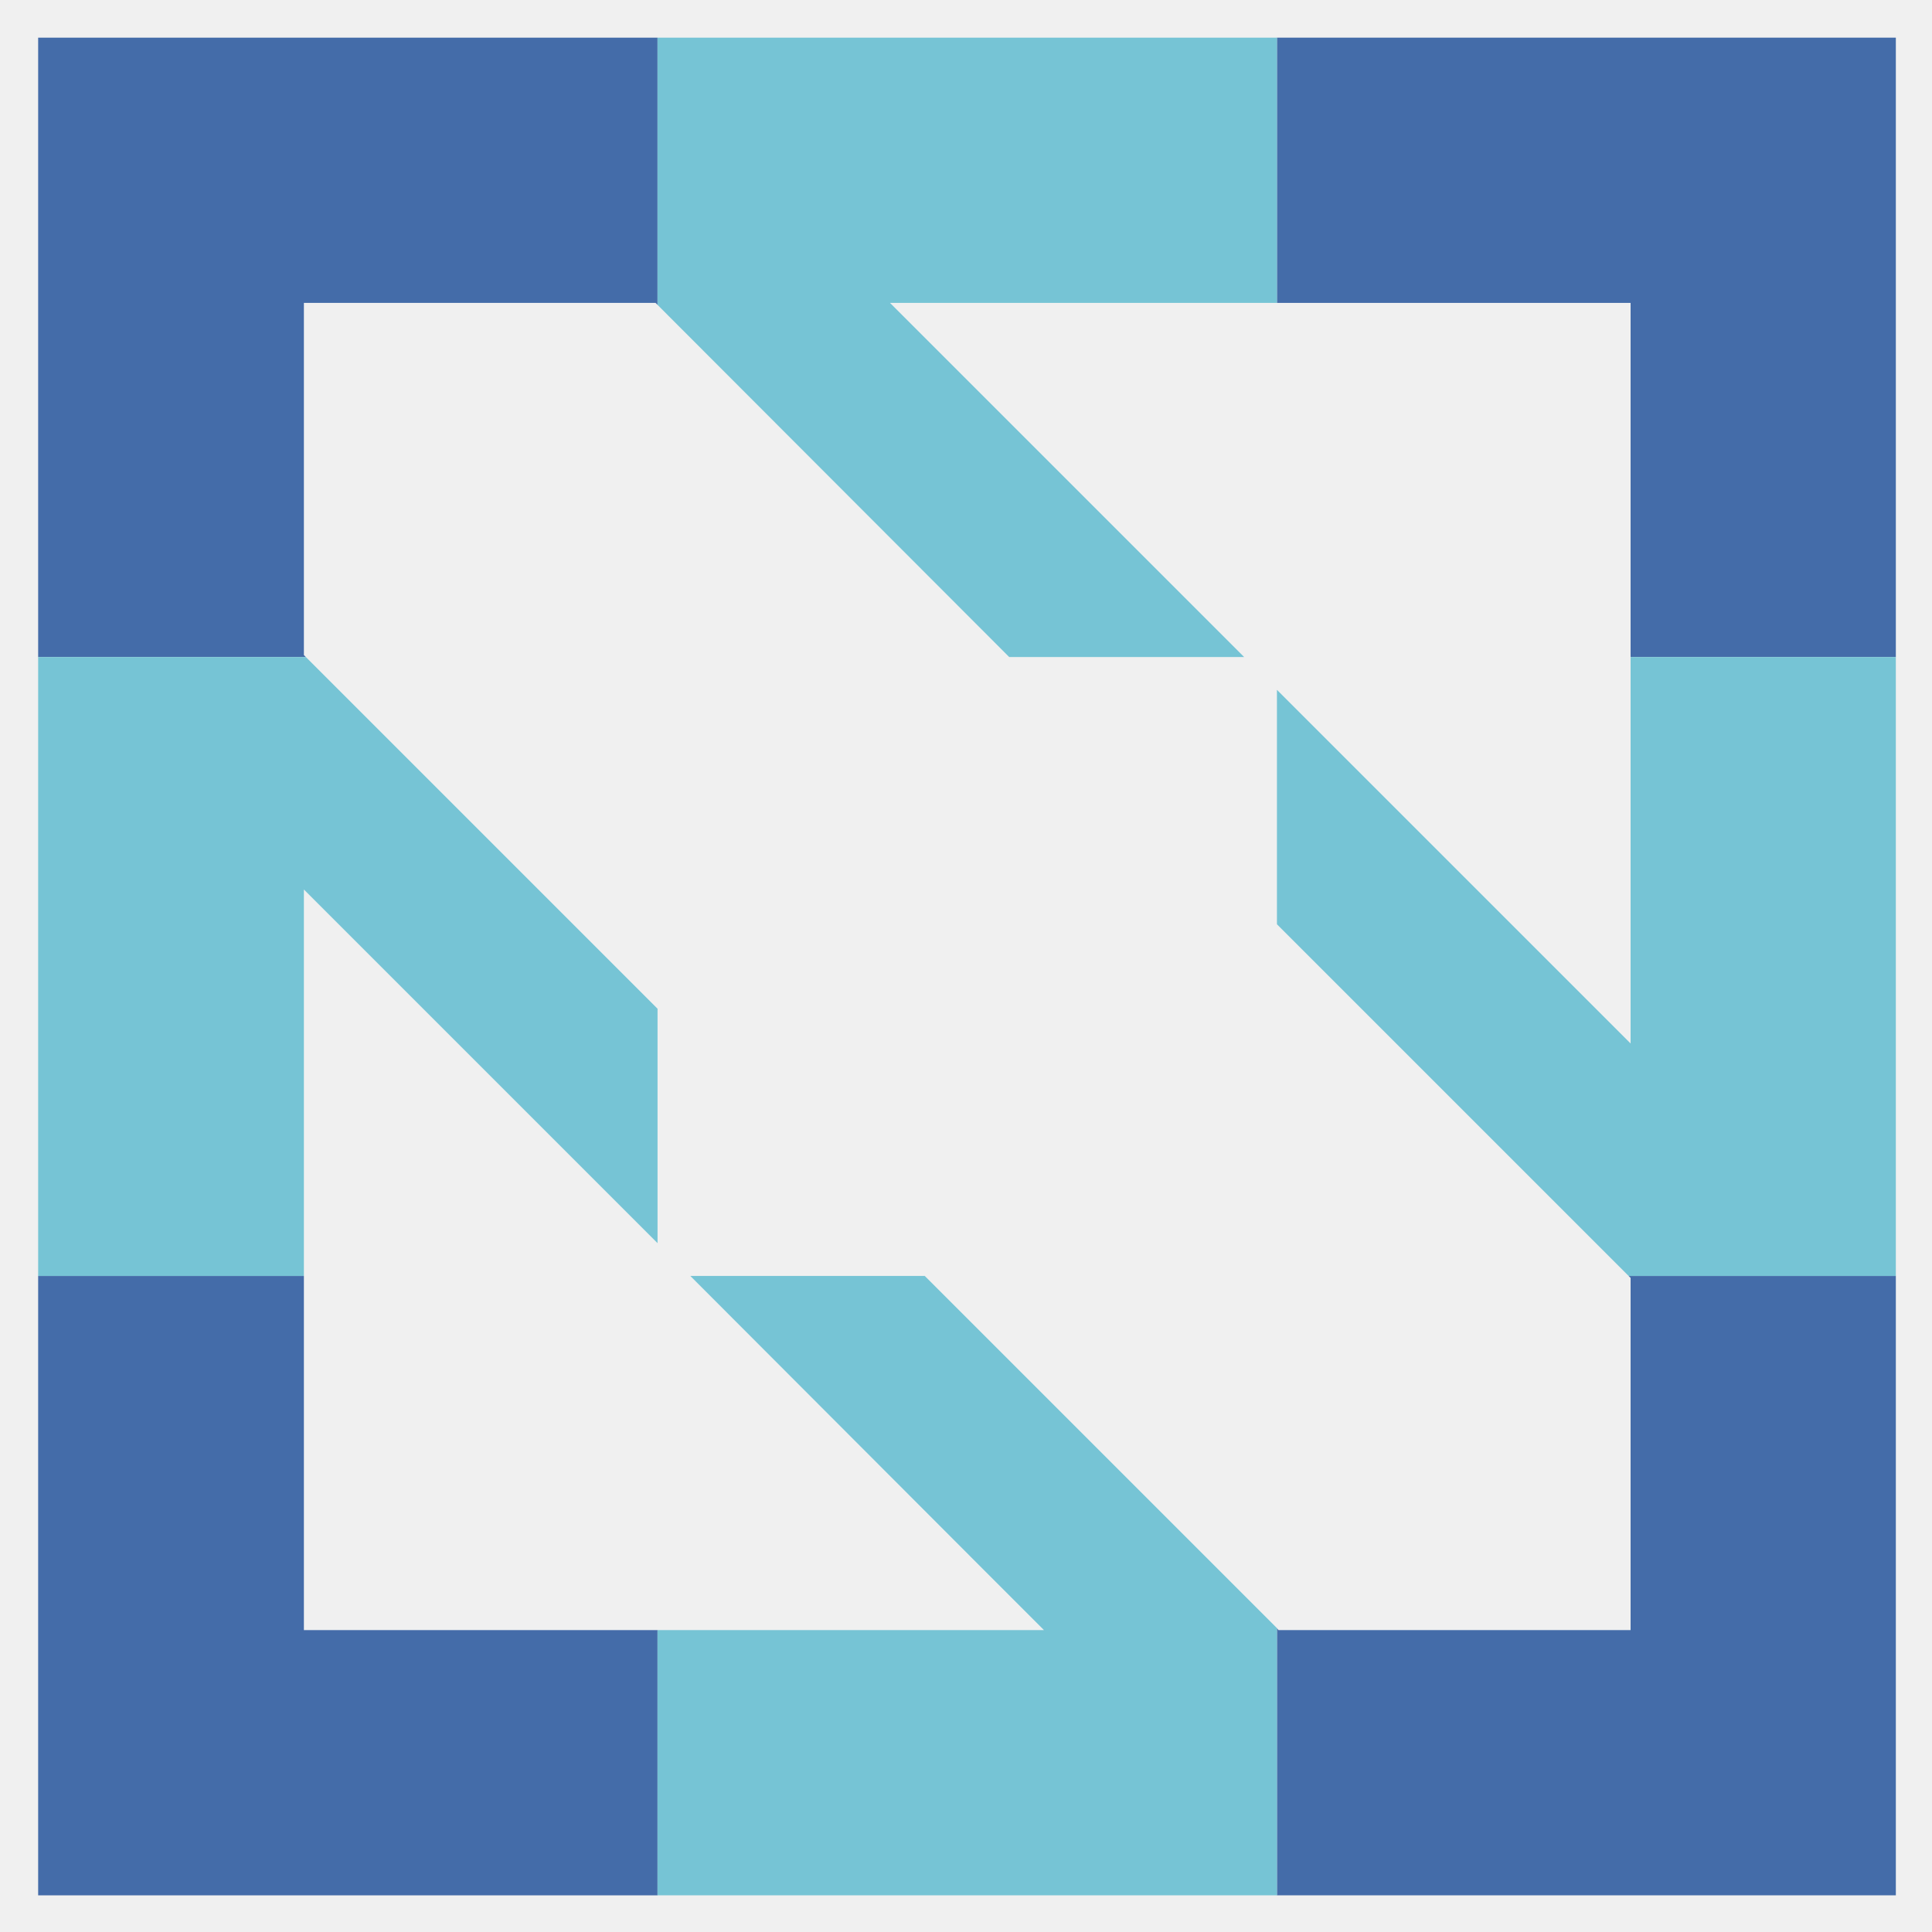
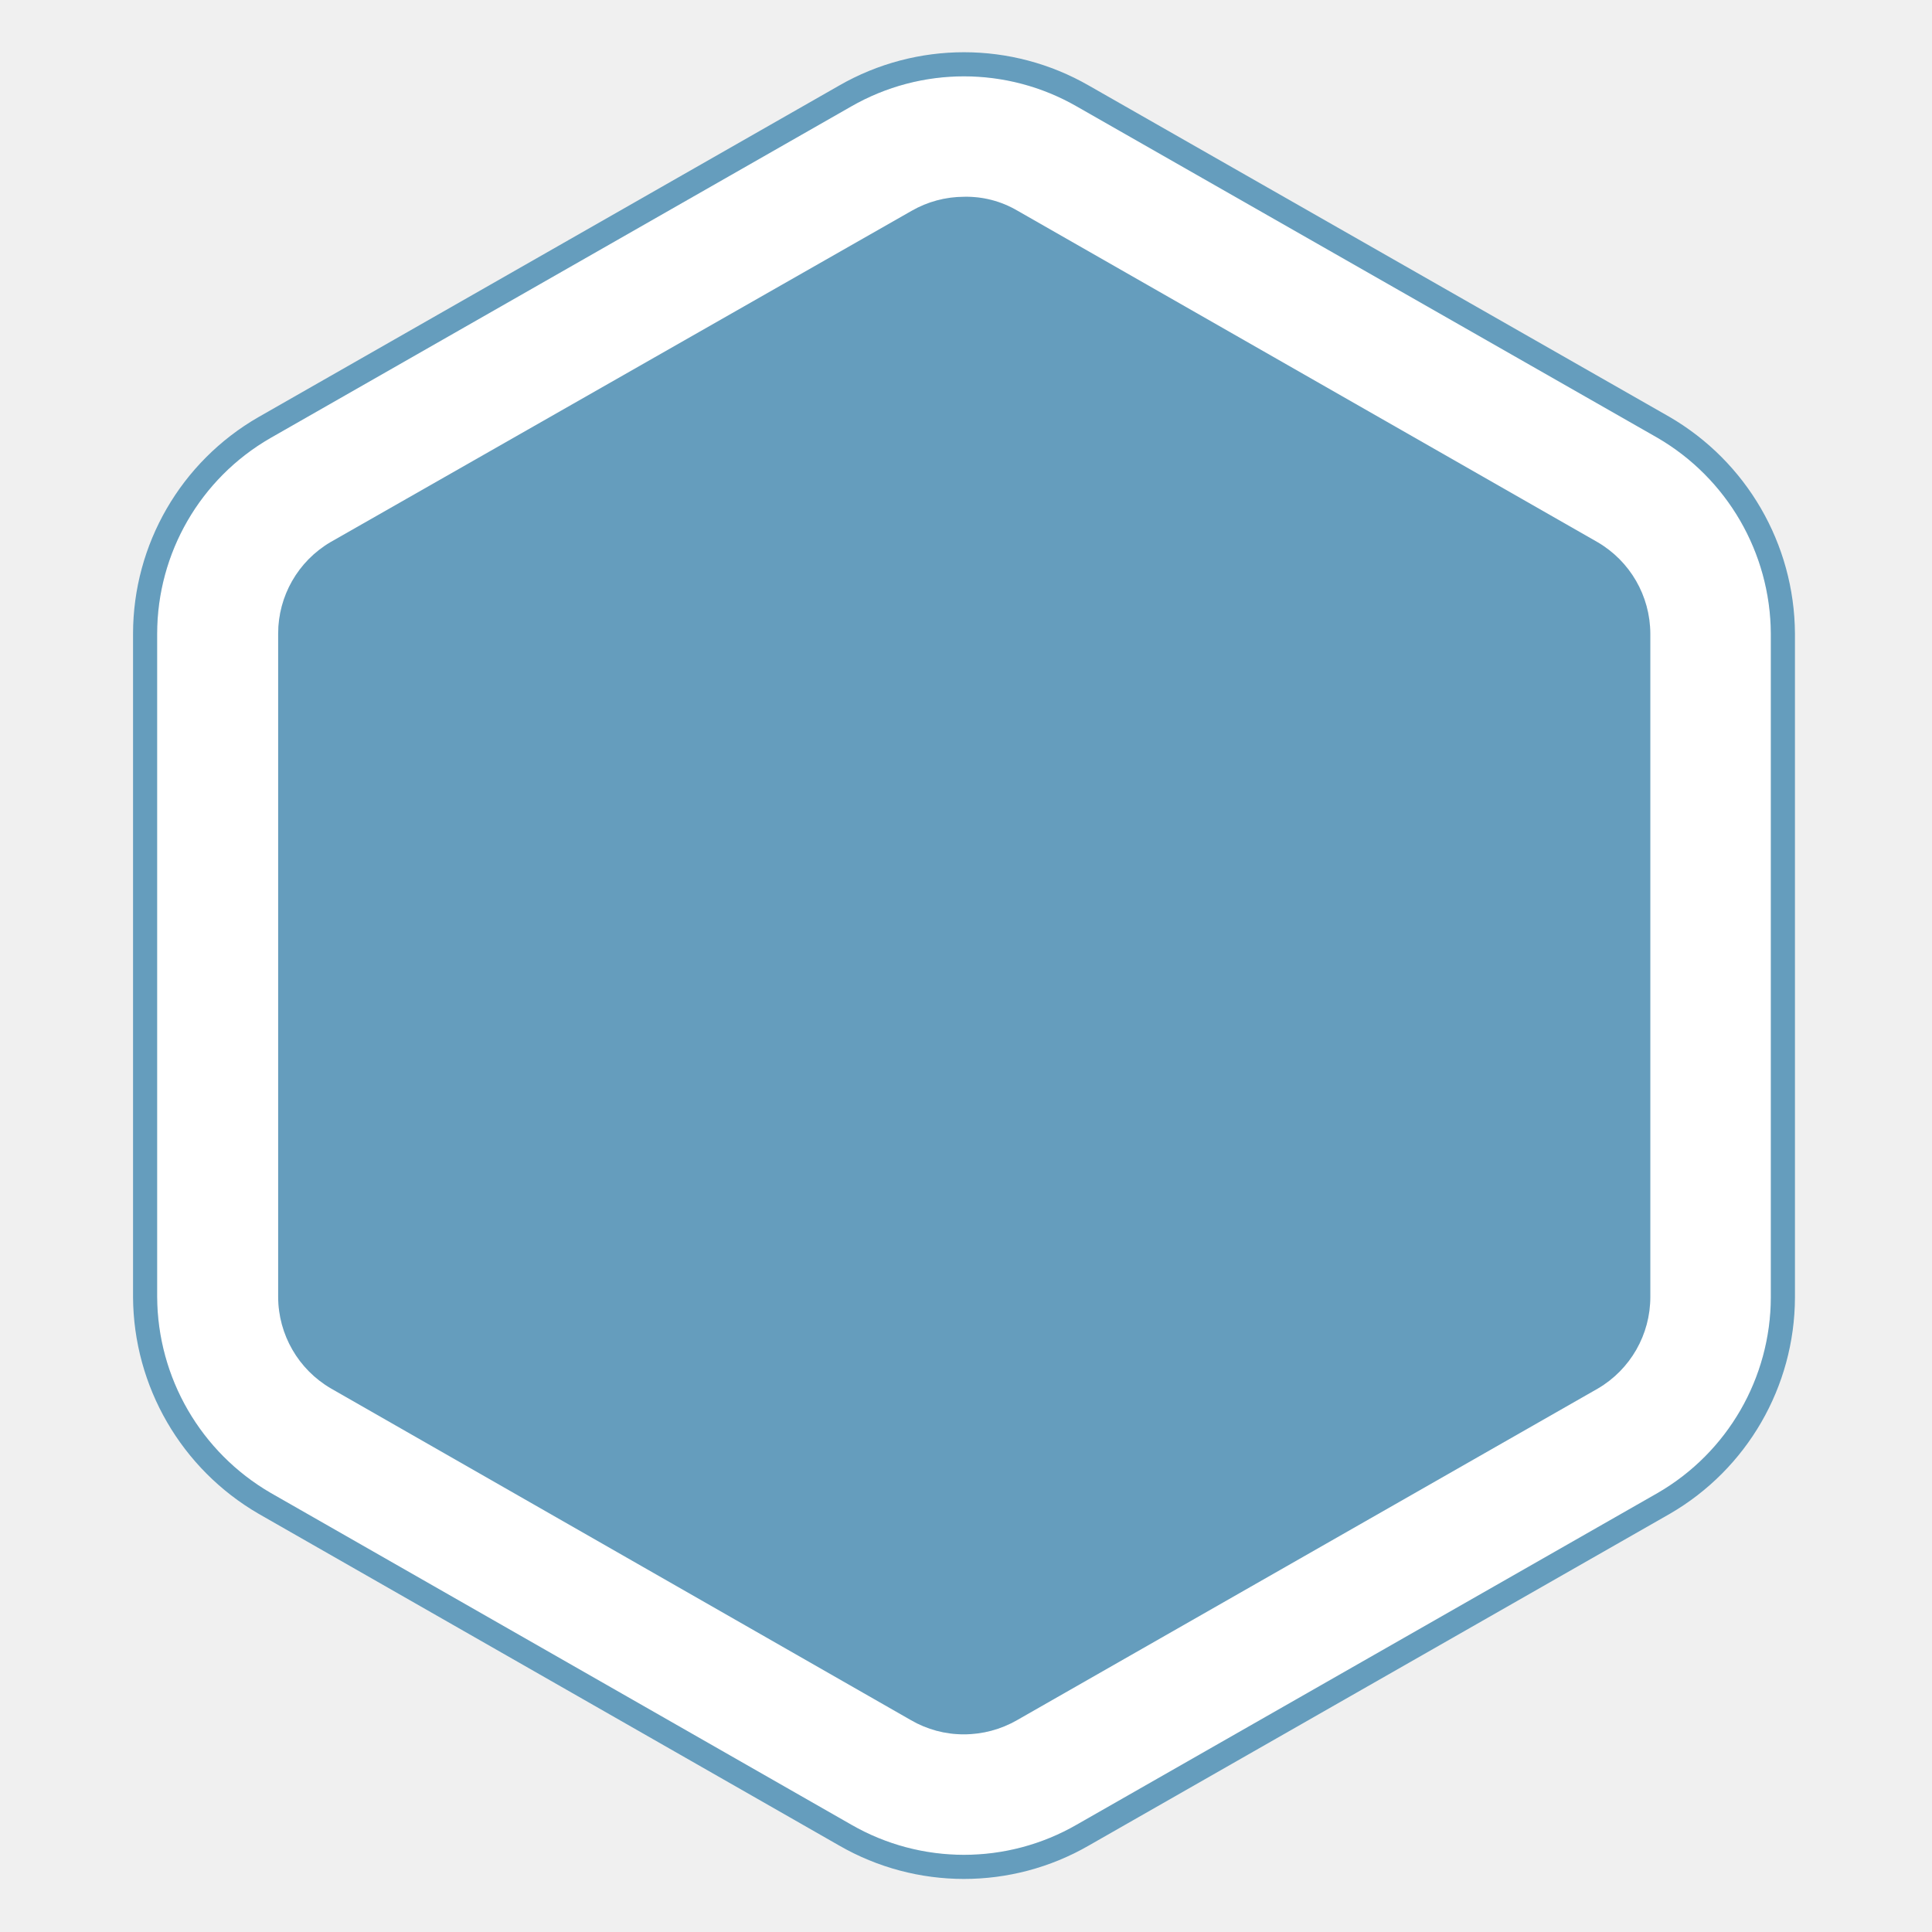
- <svg xmlns="http://www.w3.org/2000/svg" role="img" viewBox="5.52 5.02 388.96 388.96">
-   <style>svg {enable-background:new 0 0 400 400}</style>
-   <style>.st0{fill:#446ca9}.st1{fill:#76c4d5}</style>
-   <g id="XMLID_15_">
-     <g id="XMLID_78_">
-       <path id="XMLID_82_" d="M66.7 261.9H13.2v124.7h124.7v-53.4H66.7z" class="st0" />
-       <path id="XMLID_81_" d="M333.8 262.3v70.9h-70.9l-.3-.4v53.8h124.6V261.9h-53.8z" class="st0" />
-       <path id="XMLID_80_" d="M13.2 137.3h53.9l-.4-.4V66h70.8l.4.4V12.6H13.2z" class="st0" />
-       <path id="XMLID_79_" d="M262.6 12.6V66h71.2v71.3h53.4V12.6z" class="st0" />
-     </g>
-     <g id="XMLID_73_">
-       <path id="XMLID_77_" d="M256 137.3L184.7 66h77.9V12.6H137.9v53.8l70.8 70.9z" class="st1" />
-       <path id="XMLID_76_" d="M191.7 261.9h-47.2l59 59.1 12.2 12.2h-77.8v53.4h124.7v-53.8l-35.5-35.5z" class="st1" />
-       <path id="XMLID_75_" d="M333.8 137.3v77.8l-12.2-12.2-59-59v47.2l35.4 35.4 35.4 35.4h53.8V137.3z" class="st1" />
-       <path id="XMLID_74_" d="M137.9 208.1l-70.8-70.8H13.2v124.6h53.5v-77.8l71.2 71.2z" class="st1" />
-     </g>
-   </g>
+ <svg xmlns="http://www.w3.org/2000/svg" id="Layer_1" data-name="Layer 1" viewBox="0 0 360 360">
+   <defs>
+     <style>.cls-1{fill:#fff;}.cls-2{fill:#659dbd;}</style>
+   </defs>
+   <path class="cls-1" d="M308.817,81.557,200.658,19.842a42.186,42.186,0,0,0-42.057-.004L50.339,81.65a42.113,42.113,0,0,0-21.058,36.411V241.679a42.483,42.483,0,0,0,21.154,36.504l108.16,61.805a42.074,42.074,0,0,0,42.059.002L308.913,278.179a42.235,42.235,0,0,0,21.058-36.411V118.061A42.487,42.487,0,0,0,308.817,81.557ZM169.735,320.52,61.676,258.721a19.817,19.817,0,0,1-9.845-17.042V118.061a19.765,19.765,0,0,1,9.739-17.033L169.844,39.298a19.718,19.718,0,0,1,9.794-2.631,18.779,18.779,0,0,1,9.883,2.554l108.143,61.796a19.817,19.817,0,0,1,9.846,17.043V241.679a19.763,19.763,0,0,1-9.738,17.032L189.499,320.53a19.91,19.91,0,0,1-9.905,2.639A19.549,19.549,0,0,1,169.735,320.52Z" />
+   <path class="cls-2" d="M334.463,118.048a47,47,0,0,0-23.412-40.389L202.897,15.947a46.685,46.685,0,0,0-46.53-.007L48.106,77.753a46.619,46.619,0,0,0-23.316,40.308v123.63a46.998,46.998,0,0,0,23.412,40.389l108.163,61.807a46.566,46.566,0,0,0,46.52.002l108.268-61.815a46.747,46.747,0,0,0,23.311-40.305Zm-4.492,123.72A42.235,42.235,0,0,1,308.913,278.179L200.654,339.989a42.074,42.074,0,0,1-42.059-.002L50.436,278.182a42.483,42.483,0,0,1-21.154-36.504V118.061A42.113,42.113,0,0,1,50.339,81.65L158.601,19.838a42.186,42.186,0,0,1,42.057.004L308.817,81.557a42.487,42.487,0,0,1,21.153,36.504Z" />
+   <path class="cls-2" d="M297.773,258.711a19.763,19.763,0,0,0,9.738-17.032V118.061a19.817,19.817,0,0,0-9.846-17.043L189.522,39.222a18.779,18.779,0,0,0-9.883-2.554,19.718,19.718,0,0,0-9.794,2.631L61.57,101.028a19.765,19.765,0,0,0-9.739,17.033V241.679a19.817,19.817,0,0,0,9.845,17.042l108.059,61.799a19.549,19.549,0,0,0,9.859,2.65,19.91,19.91,0,0,0,9.905-2.639Z" />
</svg>
